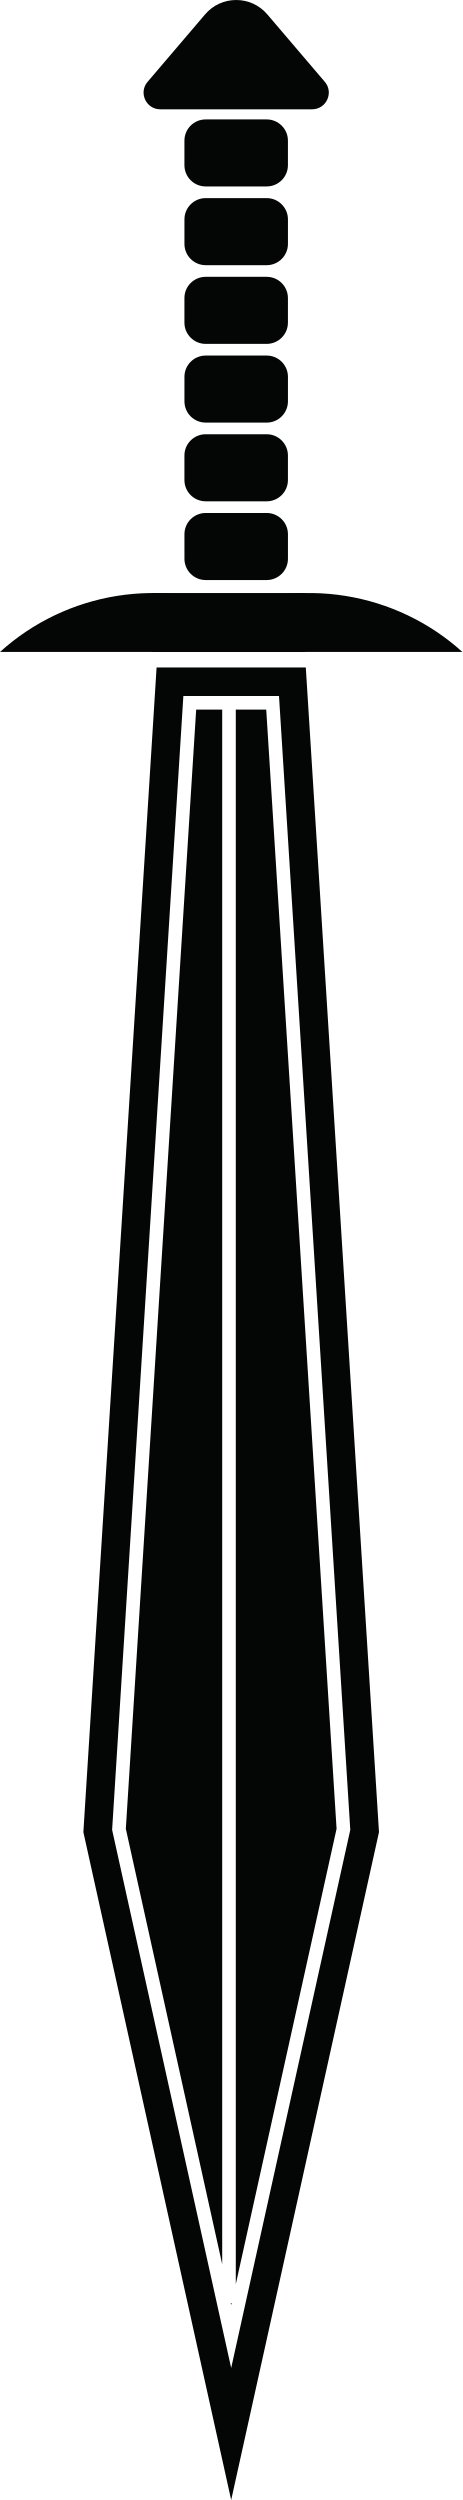
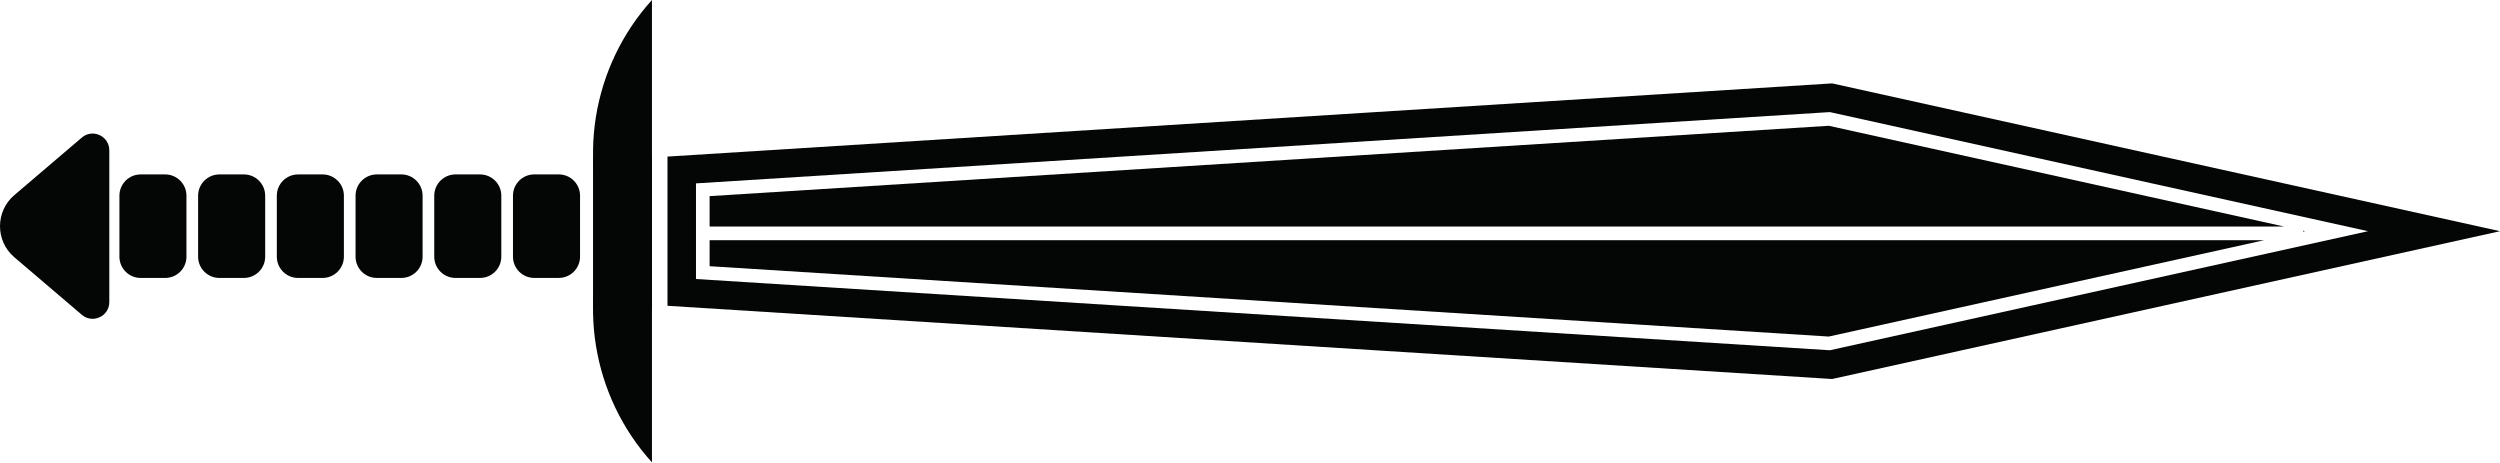
- <svg xmlns="http://www.w3.org/2000/svg" version="1.1" id="svg1" width="22.357" height="120.884" viewBox="0 0 22.357 120.884">
+ <svg xmlns="http://www.w3.org/2000/svg" version="1.1" id="svg1" width="120.884" height="22.357" viewBox="0 0 120.884 22.357">
  <defs id="defs1" />
-   <g id="g1" transform="translate(-412.5186,-34.49568)">
-     <path id="path2" d="M 720,573.333 H 0 V 1.1e-5 H 720 V 573.333" style="fill:#ffffff;fill-opacity:1;fill-rule:nonzero;stroke:none;stroke-width:0.133" />
-     <path id="path37" d="m 434.876,66.02 c -3.188,-2.891 -7.893,-3.72 -11.968,-1.847 -0.357,0.165 0.789,1.847 0.789,1.847 h 11.179" style="fill:#040606;fill-opacity:1;fill-rule:nonzero;stroke:none;stroke-width:0.133" />
-     <path id="path38" d="m 412.519,66.02 c 3.189,-2.891 7.895,-3.72 11.968,-1.847 0.359,0.165 -0.789,1.847 -0.789,1.847 h -11.179" style="fill:#040606;fill-opacity:1;fill-rule:nonzero;stroke:none;stroke-width:0.133" />
-     <path id="path39" d="m 419.655,38.452 2.78,-3.261 c 0.789,-0.927 2.22,-0.927 3.009,0 l 2.78,3.261 c 0.447,0.523 0.073,1.329 -0.615,1.329 h -7.341 c -0.688,0 -1.06,-0.807 -0.613,-1.329" style="fill:#040606;fill-opacity:1;fill-rule:nonzero;stroke:none;stroke-width:0.133" />
-     <path id="path40" d="m 426.441,42.484 v -1.189 c 0,-0.565 -0.461,-1.025 -1.027,-1.025 h -2.951 c -0.567,0 -1.027,0.46 -1.027,1.025 v 1.189 c 0,0.567 0.46,1.027 1.027,1.027 h 2.951 c 0.565,0 1.027,-0.46 1.027,-1.027" style="fill:#040606;fill-opacity:1;fill-rule:nonzero;stroke:none;stroke-width:0.133" />
-     <path id="path41" d="m 422.464,44.075 c -0.567,0 -1.027,0.461 -1.027,1.027 v 1.189 c 0,0.567 0.46,1.027 1.027,1.027 h 2.951 c 0.565,0 1.027,-0.46 1.027,-1.027 v -1.189 c 0,-0.565 -0.461,-1.027 -1.027,-1.027 h -2.951" style="fill:#040606;fill-opacity:1;fill-rule:nonzero;stroke:none;stroke-width:0.133" />
-     <path id="path42" d="m 426.441,48.908 c 0,-0.567 -0.461,-1.027 -1.027,-1.027 h -2.951 c -0.567,0 -1.027,0.46 -1.027,1.027 v 1.189 c 0,0.565 0.46,1.027 1.027,1.027 h 2.951 c 0.565,0 1.027,-0.461 1.027,-1.027 V 48.908" style="fill:#040606;fill-opacity:1;fill-rule:nonzero;stroke:none;stroke-width:0.133" />
-     <path id="path43" d="m 425.415,51.688 h -2.951 c -0.567,0 -1.027,0.46 -1.027,1.027 v 1.188 c 0,0.567 0.46,1.027 1.027,1.027 h 2.951 c 0.565,0 1.027,-0.46 1.027,-1.027 v -1.188 c 0,-0.567 -0.461,-1.027 -1.027,-1.027" style="fill:#040606;fill-opacity:1;fill-rule:nonzero;stroke:none;stroke-width:0.133" />
-     <path id="path44" d="M 426.441,57.709 V 56.52 c 0,-0.565 -0.461,-1.027 -1.027,-1.027 h -2.951 c -0.567,0 -1.027,0.461 -1.027,1.027 v 1.189 c 0,0.567 0.46,1.027 1.027,1.027 h 2.951 c 0.565,0 1.027,-0.46 1.027,-1.027" style="fill:#040606;fill-opacity:1;fill-rule:nonzero;stroke:none;stroke-width:0.133" />
-     <path id="path45" d="m 421.437,60.327 v 1.189 c 0,0.565 0.46,1.027 1.027,1.027 h 2.951 c 0.565,0 1.027,-0.461 1.027,-1.027 v -1.189 c 0,-0.567 -0.461,-1.027 -1.027,-1.027 h -2.951 c -0.567,0 -1.027,0.46 -1.027,1.027" style="fill:#040606;fill-opacity:1;fill-rule:nonzero;stroke:none;stroke-width:0.133" />
-     <path id="path46" d="m 427.297,66.02 h -7.413 v -2.849 h 7.413 v 2.849" style="fill:#040606;fill-opacity:1;fill-rule:nonzero;stroke:none;stroke-width:0.133" />
-     <path id="path47" d="m 422.004,68.808 -3.401,54.117 4.66,21.056 V 68.808 h -1.259" style="fill:#040606;fill-opacity:1;fill-rule:nonzero;stroke:none;stroke-width:0.133" />
-     <path id="path48" d="m 423.697,145.951 0.021,-0.096 h -0.043 z" style="fill:#040606;fill-opacity:1;fill-rule:nonzero;stroke:none;stroke-width:0.133" />
-     <path id="path49" d="m 417.94,122.976 3.445,-54.827 h 4.624 l 3.447,54.827 -5.759,26.021 z m 9.365,-56.205 h -7.215 l -3.54,56.315 7.147,32.295 7.147,-32.295 -3.539,-56.315" style="fill:#040606;fill-opacity:1;fill-rule:nonzero;stroke:none;stroke-width:0.133" />
-     <path id="path50" d="m 428.793,122.925 -3.401,-54.117 h -1.472 v 76.137 l 4.873,-22.02" style="fill:#040606;fill-opacity:1;fill-rule:nonzero;stroke:none;stroke-width:0.133" />
+   <g id="g1" transform="translate(-159.6447,-251.2528)">
+     <path id="path2" d="M 118.972,640.49 V -79.51 H 692.306 V 640.49 H 118.972" style="fill:#ffffff;fill-opacity:1;fill-rule:nonzero;stroke:none;stroke-width:0.133" />
+     <path id="path37" d="m 191.169,251.253 c -2.891,3.188 -3.72,7.893 -1.847,11.968 0.165,0.357 1.847,-0.789 1.847,-0.789 v -11.179" style="fill:#040606;fill-opacity:1;fill-rule:nonzero;stroke:none;stroke-width:0.133" />
+     <path id="path38" d="m 191.169,273.61 c -2.891,-3.189 -3.72,-7.895 -1.847,-11.968 0.165,-0.359 1.847,0.789 1.847,0.789 v 11.179" style="fill:#040606;fill-opacity:1;fill-rule:nonzero;stroke:none;stroke-width:0.133" />
+     <path id="path39" d="m 163.601,266.474 -3.261,-2.78 c -0.927,-0.789 -0.927,-2.22 0,-3.009 l 3.261,-2.78 c 0.523,-0.447 1.329,-0.073 1.329,0.615 v 7.341 c 0,0.688 -0.807,1.06 -1.329,0.613" style="fill:#040606;fill-opacity:1;fill-rule:nonzero;stroke:none;stroke-width:0.133" />
+     <path id="path40" d="m 167.633,259.687 h -1.189 c -0.565,0 -1.025,0.461 -1.025,1.027 v 2.951 c 0,0.567 0.46,1.027 1.025,1.027 h 1.189 c 0.567,0 1.027,-0.46 1.027,-1.027 v -2.951 c 0,-0.565 -0.46,-1.027 -1.027,-1.027" style="fill:#040606;fill-opacity:1;fill-rule:nonzero;stroke:none;stroke-width:0.133" />
+     <path id="path41" d="m 169.224,263.665 c 0,0.567 0.461,1.027 1.027,1.027 h 1.189 c 0.567,0 1.027,-0.46 1.027,-1.027 v -2.951 c 0,-0.565 -0.46,-1.027 -1.027,-1.027 h -1.189 c -0.565,0 -1.027,0.461 -1.027,1.027 v 2.951" style="fill:#040606;fill-opacity:1;fill-rule:nonzero;stroke:none;stroke-width:0.133" />
+     <path id="path42" d="m 174.057,259.687 c -0.567,0 -1.027,0.461 -1.027,1.027 v 2.951 c 0,0.567 0.46,1.027 1.027,1.027 h 1.189 c 0.565,0 1.027,-0.46 1.027,-1.027 v -2.951 c 0,-0.565 -0.461,-1.027 -1.027,-1.027 h -1.189" style="fill:#040606;fill-opacity:1;fill-rule:nonzero;stroke:none;stroke-width:0.133" />
+     <path id="path43" d="m 176.837,260.714 v 2.951 c 0,0.567 0.46,1.027 1.027,1.027 h 1.188 c 0.567,0 1.027,-0.46 1.027,-1.027 v -2.951 c 0,-0.565 -0.46,-1.027 -1.027,-1.027 h -1.188 c -0.567,0 -1.027,0.461 -1.027,1.027" style="fill:#040606;fill-opacity:1;fill-rule:nonzero;stroke:none;stroke-width:0.133" />
+     <path id="path44" d="m 182.858,259.687 h -1.189 c -0.565,0 -1.027,0.461 -1.027,1.027 v 2.951 c 0,0.567 0.461,1.027 1.027,1.027 h 1.189 c 0.567,0 1.027,-0.46 1.027,-1.027 v -2.951 c 0,-0.565 -0.46,-1.027 -1.027,-1.027" style="fill:#040606;fill-opacity:1;fill-rule:nonzero;stroke:none;stroke-width:0.133" />
+     <path id="path45" d="m 185.476,264.691 h 1.189 c 0.565,0 1.027,-0.46 1.027,-1.027 v -2.951 c 0,-0.565 -0.461,-1.027 -1.027,-1.027 h -1.189 c -0.567,0 -1.027,0.461 -1.027,1.027 v 2.951 c 0,0.567 0.46,1.027 1.027,1.027" style="fill:#040606;fill-opacity:1;fill-rule:nonzero;stroke:none;stroke-width:0.133" />
+     <path id="path46" d="m 191.169,258.831 v 7.413 h -2.849 v -7.413 h 2.849" style="fill:#040606;fill-opacity:1;fill-rule:nonzero;stroke:none;stroke-width:0.133" />
+     <path id="path47" d="m 193.957,264.125 54.117,3.401 21.056,-4.66 h -75.173 v 1.259" style="fill:#040606;fill-opacity:1;fill-rule:nonzero;stroke:none;stroke-width:0.133" />
+     <path id="path48" d="m 271.1,262.431 -0.096,-0.021 v 0.043 z" style="fill:#040606;fill-opacity:1;fill-rule:nonzero;stroke:none;stroke-width:0.133" />
+     <path id="path49" d="m 248.125,268.189 -54.827,-3.445 v -4.624 l 54.827,-3.447 26.021,5.759 z m -56.205,-9.365 v 7.215 l 56.315,3.54 32.295,-7.147 -32.295,-7.147 -56.315,3.539" style="fill:#040606;fill-opacity:1;fill-rule:nonzero;stroke:none;stroke-width:0.133" />
+     <path id="path50" d="m 248.074,257.335 -54.117,3.401 v 1.472 h 76.137 l -22.02,-4.873" style="fill:#040606;fill-opacity:1;fill-rule:nonzero;stroke:none;stroke-width:0.133" />
  </g>
</svg>
